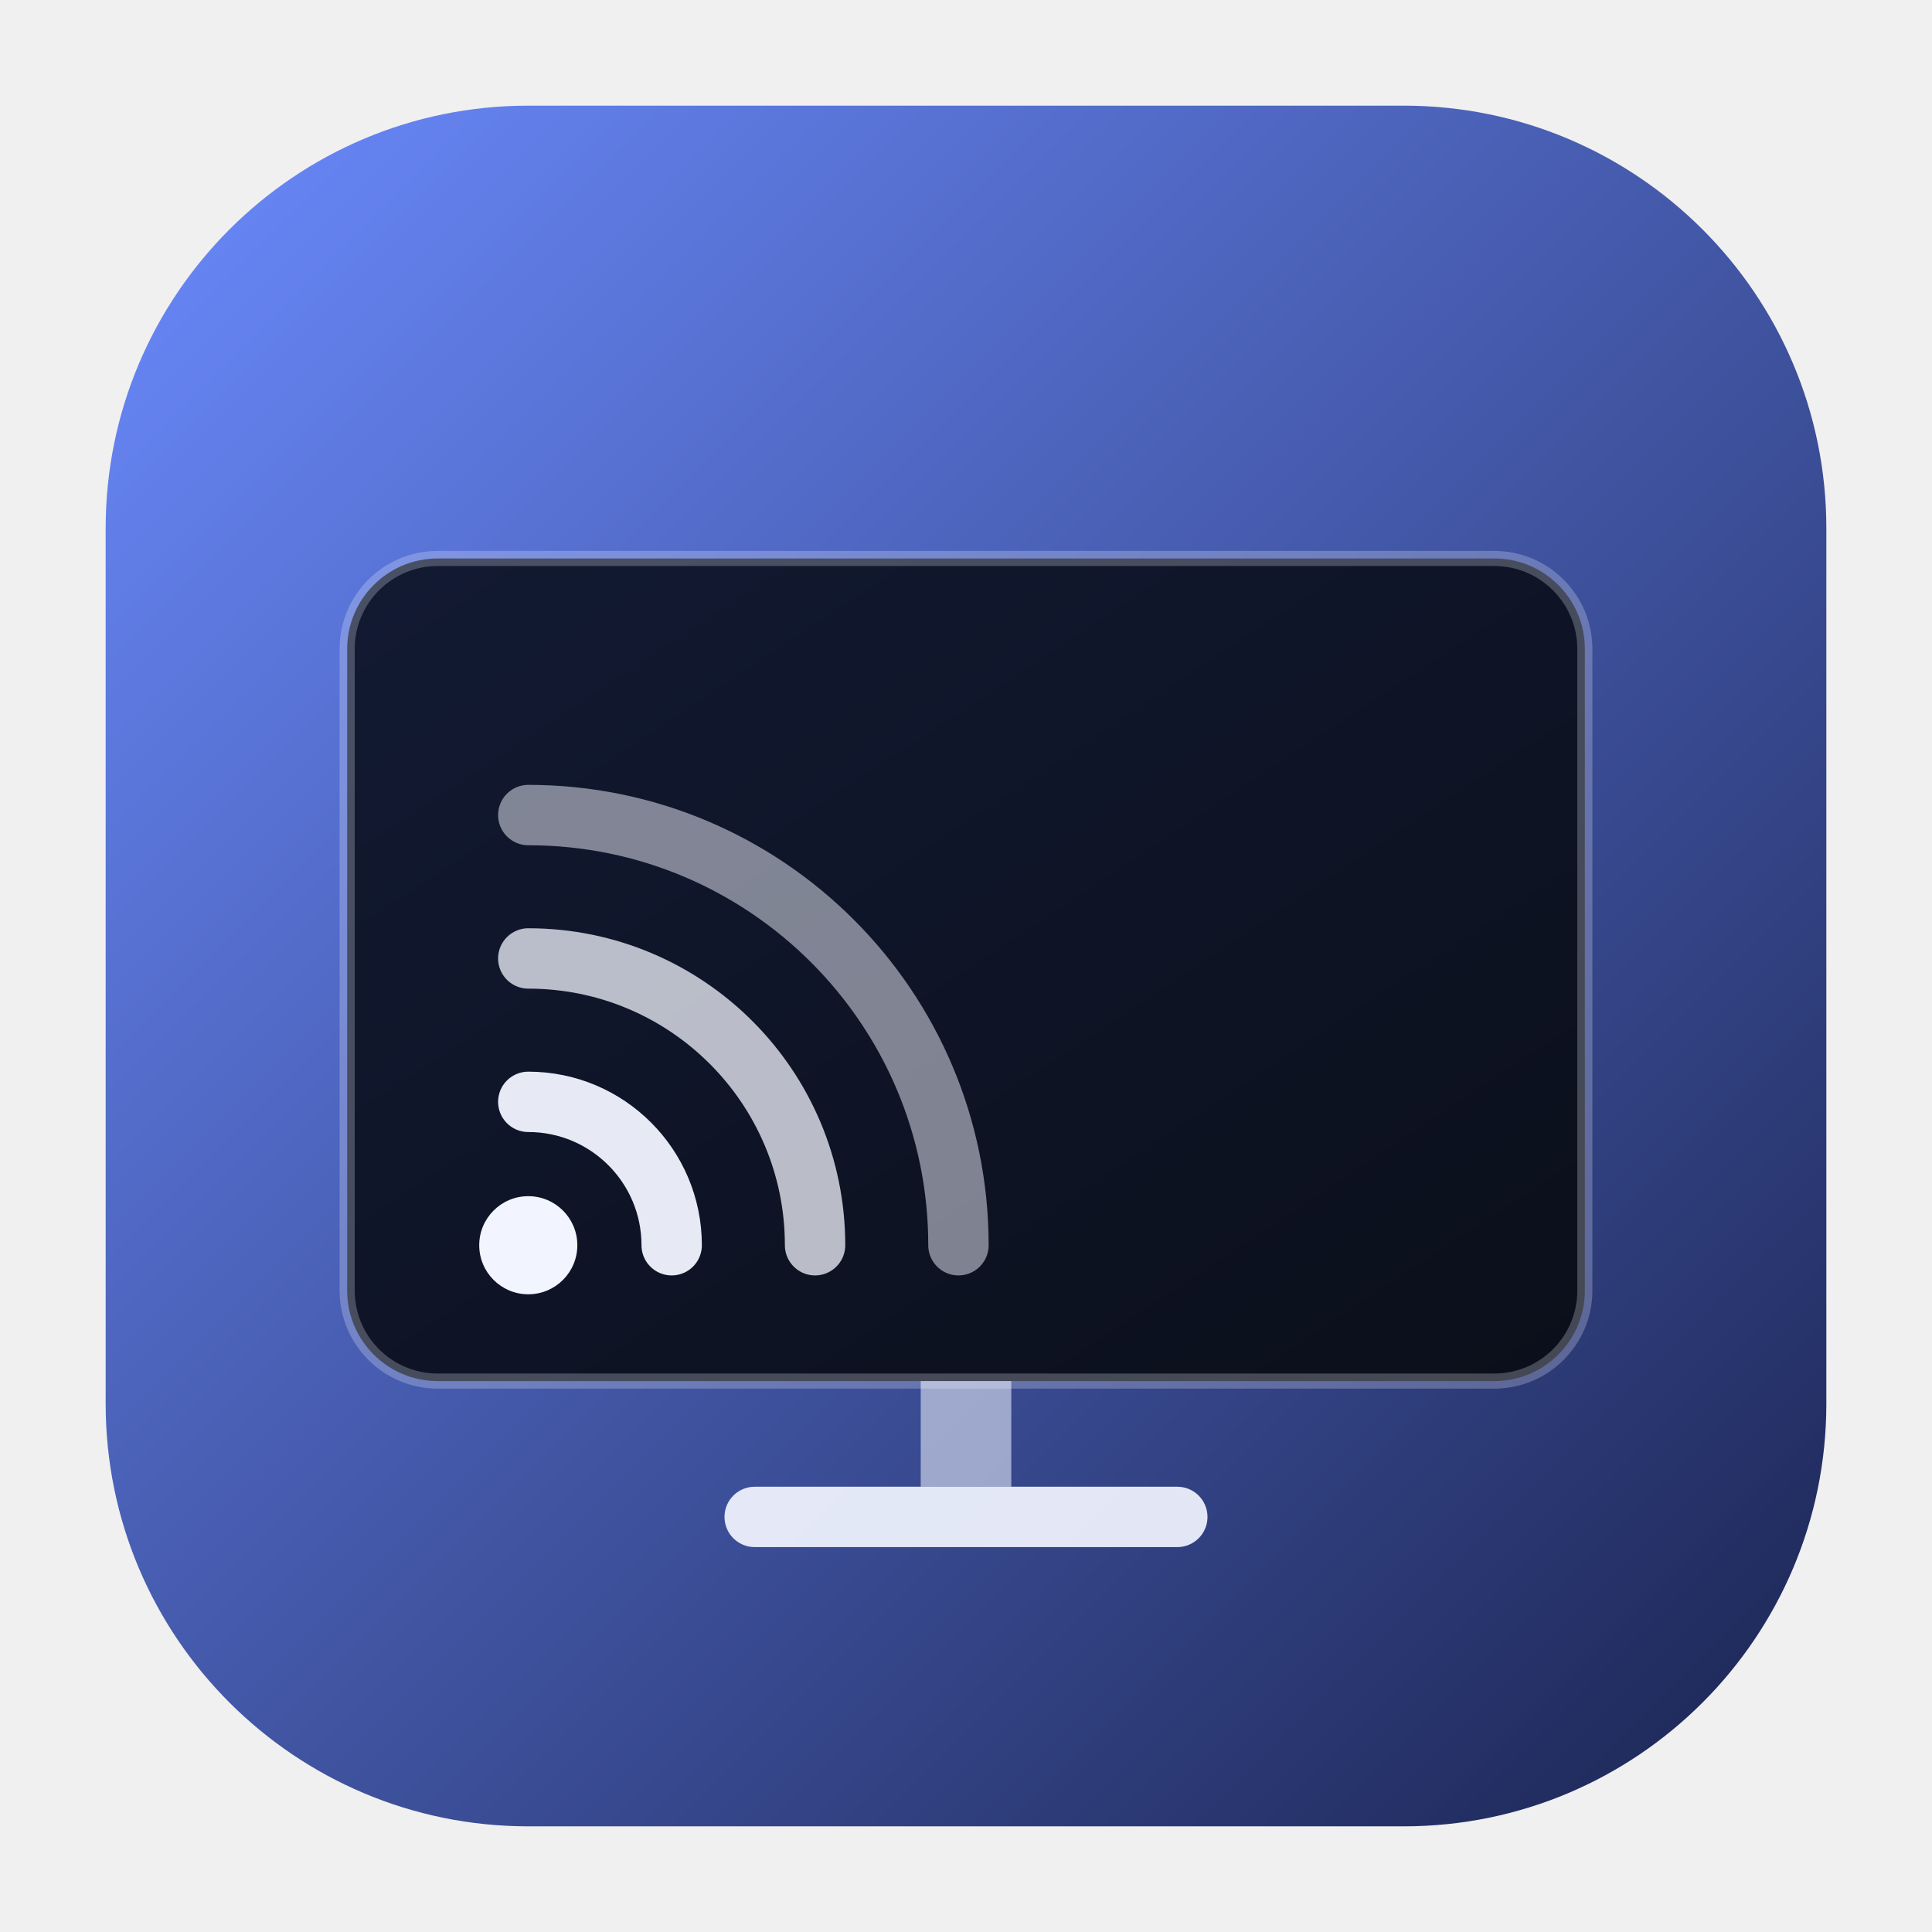
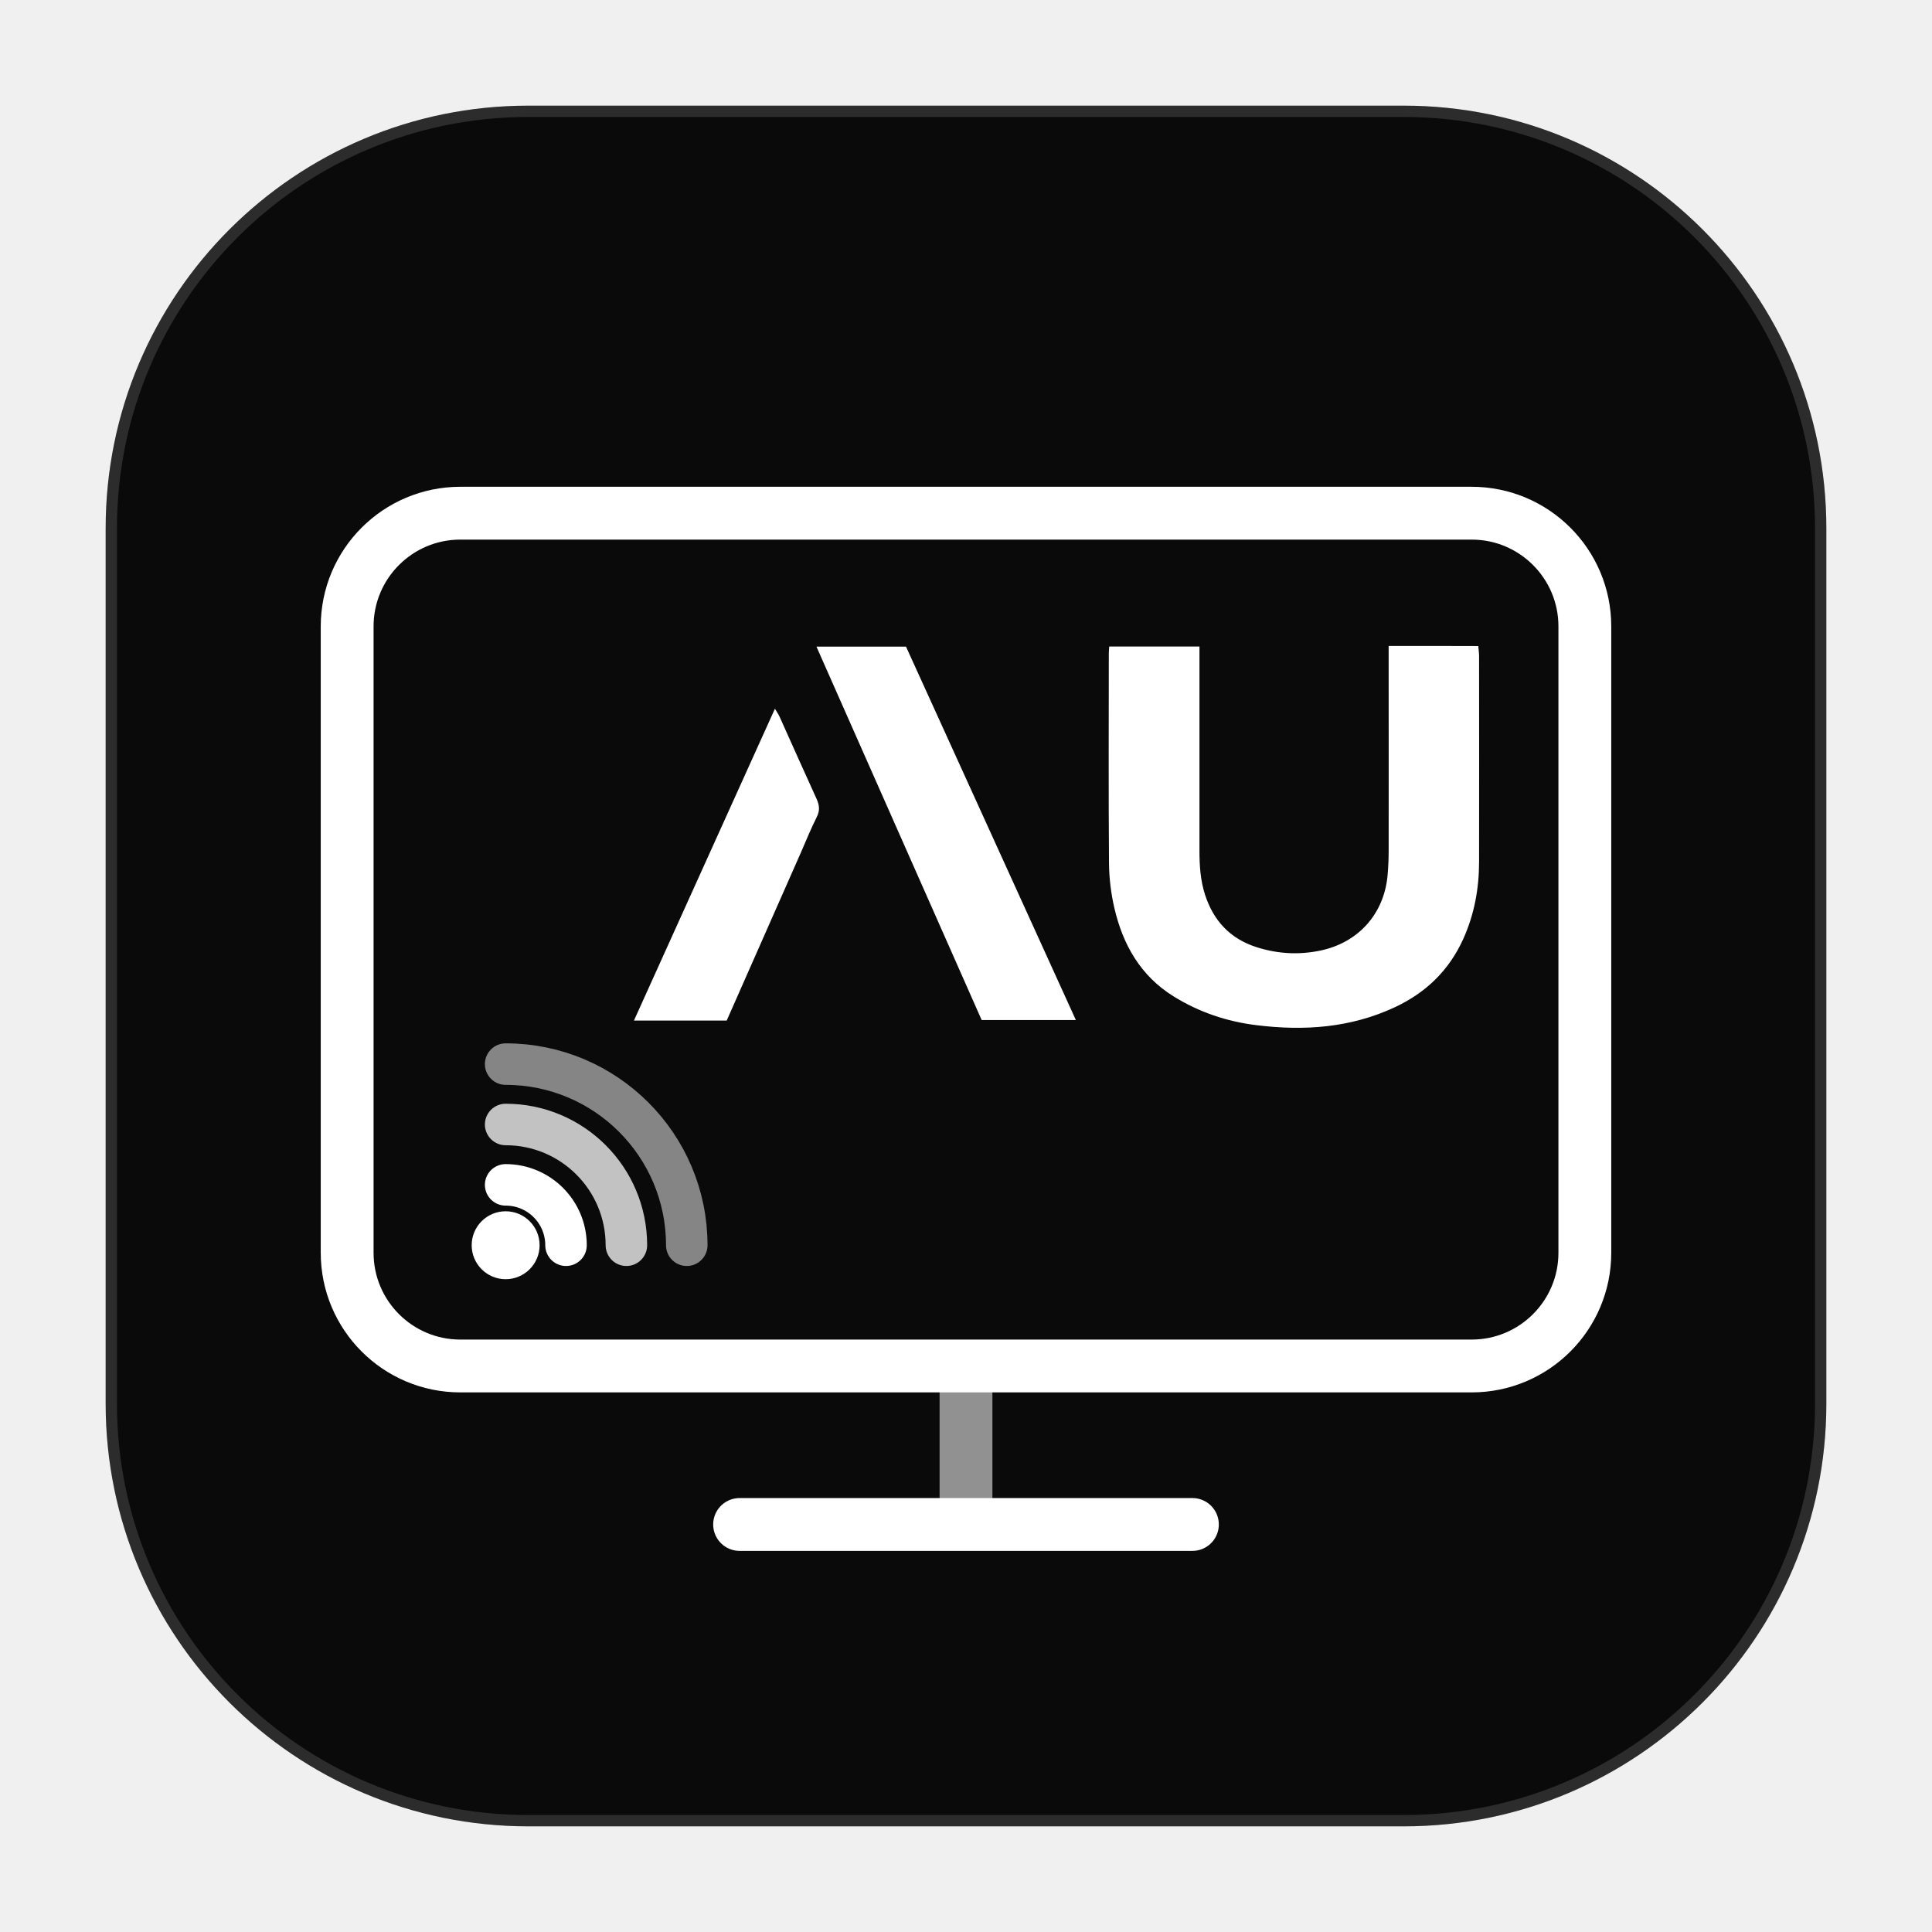
<svg xmlns="http://www.w3.org/2000/svg" viewBox="0 0 512 512" role="img" aria-label="AustialCast logo">
-   <defs>
-     <linearGradient id="bg" x1="0" y1="0" x2="1" y2="1">
-       <stop offset="0" stop-color="#6C8CFF" />
-       <stop offset="1" stop-color="#1A2350" />
-     </linearGradient>
-     <linearGradient id="screen" x1="0" y1="0" x2="1" y2="1">
-       <stop offset="0" stop-color="#121a33" />
-       <stop offset="1" stop-color="#0B0F1A" />
-     </linearGradient>
-   </defs>
-   <rect x="28" y="28" width="456" height="456" rx="112" fill="url(#bg)" />
-   <rect x="92" y="148" width="328" height="218" rx="24" fill="url(#screen)" stroke="#F2F5FF" stroke-opacity=".25" stroke-width="4" />
-   <rect x="192" y="394" width="128" height="16" rx="8" fill="#F2F5FF" fill-opacity=".92" />
-   <rect x="244" y="366" width="24" height="28" fill="#F2F5FF" fill-opacity=".55" />
-   <g fill="none" stroke="#F2F5FF" stroke-width="16" stroke-linecap="round">
-     <path d="M178 330 A38 38 0 0 0 140 292" stroke-opacity=".95" />
-     <path d="M216 330 A76 76 0 0 0 140 254" stroke-opacity=".75" />
-     <path d="M254 330 A114 114 0 0 0 140 216" stroke-opacity=".5" />
+   <rect x="28" y="28" width="456" height="456" rx="112" fill="#0A0A0A" />
+   <rect x="29.5" y="29.5" width="453" height="453" rx="110.5" fill="none" stroke="#FFFFFF" stroke-opacity=".14" stroke-width="3" />
+   <rect x="92" y="136" width="328" height="226" rx="30" fill="none" stroke="#FFFFFF" stroke-width="14" />
+   <path d="M196 404H316" stroke="#FFFFFF" stroke-width="14" stroke-linecap="round" />
+   <path d="M256 362V404" stroke="#FFFFFF" stroke-opacity=".55" stroke-width="14" />
+   <g fill="#FFFFFF" transform="translate(280 222) scale(.7) translate(-256 -214)">
+     <path d="M 159.25,219.52 C 149.80,240.98 140.46,262.10 131.12,283.23 C 119.40,283.23 107.97,283.23 96.00,283.23 C 113.81,243.82 131.47,204.77 149.38,165.16 C 150.13,166.45 150.74,167.31 151.17,168.26 C 155.82,178.57 160.39,188.92 165.10,199.20 C 166.20,201.60 166.49,203.66 165.23,206.15 C 163.08,210.39 161.30,214.82 159.25,219.52 z" />
+     <path d="M 232.05,214.32 C 220.99,190.00 209.93,165.69 199.00,141.66 C 187.46,141.66 176.53,141.66 165.10,141.66 C 186.10,189.14 206.93,236.21 227.65,283.04 C 239.78,283.04 251.31,283.04 263.31,283.04 C 252.85,260.05 242.60,237.52 232.05,214.32 z" />
+     <path d="M 310.10,180.06 C 310.10,193.37 310.08,206.19 310.10,219.01 C 310.10,224.61 310.47,230.16 312.20,235.55 C 315.39,245.45 321.73,252.24 331.71,255.44 C 339.68,257.99 347.77,258.44 355.98,256.71 C 370.25,253.69 379.97,242.86 381.31,228.33 C 381.61,225.07 381.73,221.78 381.73,218.50 C 381.76,194.34 381.73,170.18 381.72,146.02 C 381.72,144.72 381.72,143.43 381.72,141.41 C 393.07,141.41 404.16,141.38 415.65,141.44 C 415.76,142.75 415.96,143.99 415.96,145.23 C 415.98,171.20 416.00,197.17 415.96,223.14 C 415.95,233.25 414.17,243.02 409.98,252.31 C 404.60,264.22 395.85,272.67 384.09,278.17 C 367.32,286.01 349.73,287.21 331.63,284.97 C 320.37,283.58 309.91,280.04 300.28,274.06 C 287.79,266.30 281.10,254.50 277.88,240.61 C 276.59,235.06 275.90,229.25 275.85,223.55 C 275.65,197.09 275.77,170.63 275.78,144.17 C 275.78,143.38 275.88,142.60 275.94,141.62 C 287.33,141.62 298.43,141.62 310.10,141.62 C 310.10,154.35 310.10,166.96 310.10,180.06 z" />
  </g>
-   <circle cx="140" cy="330" r="13" fill="#F2F5FF" />
+   <g fill="none" stroke="#FFFFFF" stroke-width="11" stroke-linecap="round">
+     <path d="M150 330A16 16 0 0 0 134 314" />
+     <path d="M166 330A32 32 0 0 0 134 298" stroke-opacity=".75" />
+     <path d="M182 330A48 48 0 0 0 134 282" stroke-opacity=".5" />
+   </g>
+   <circle cx="134" cy="330" r="9" fill="#FFFFFF" />
</svg>
